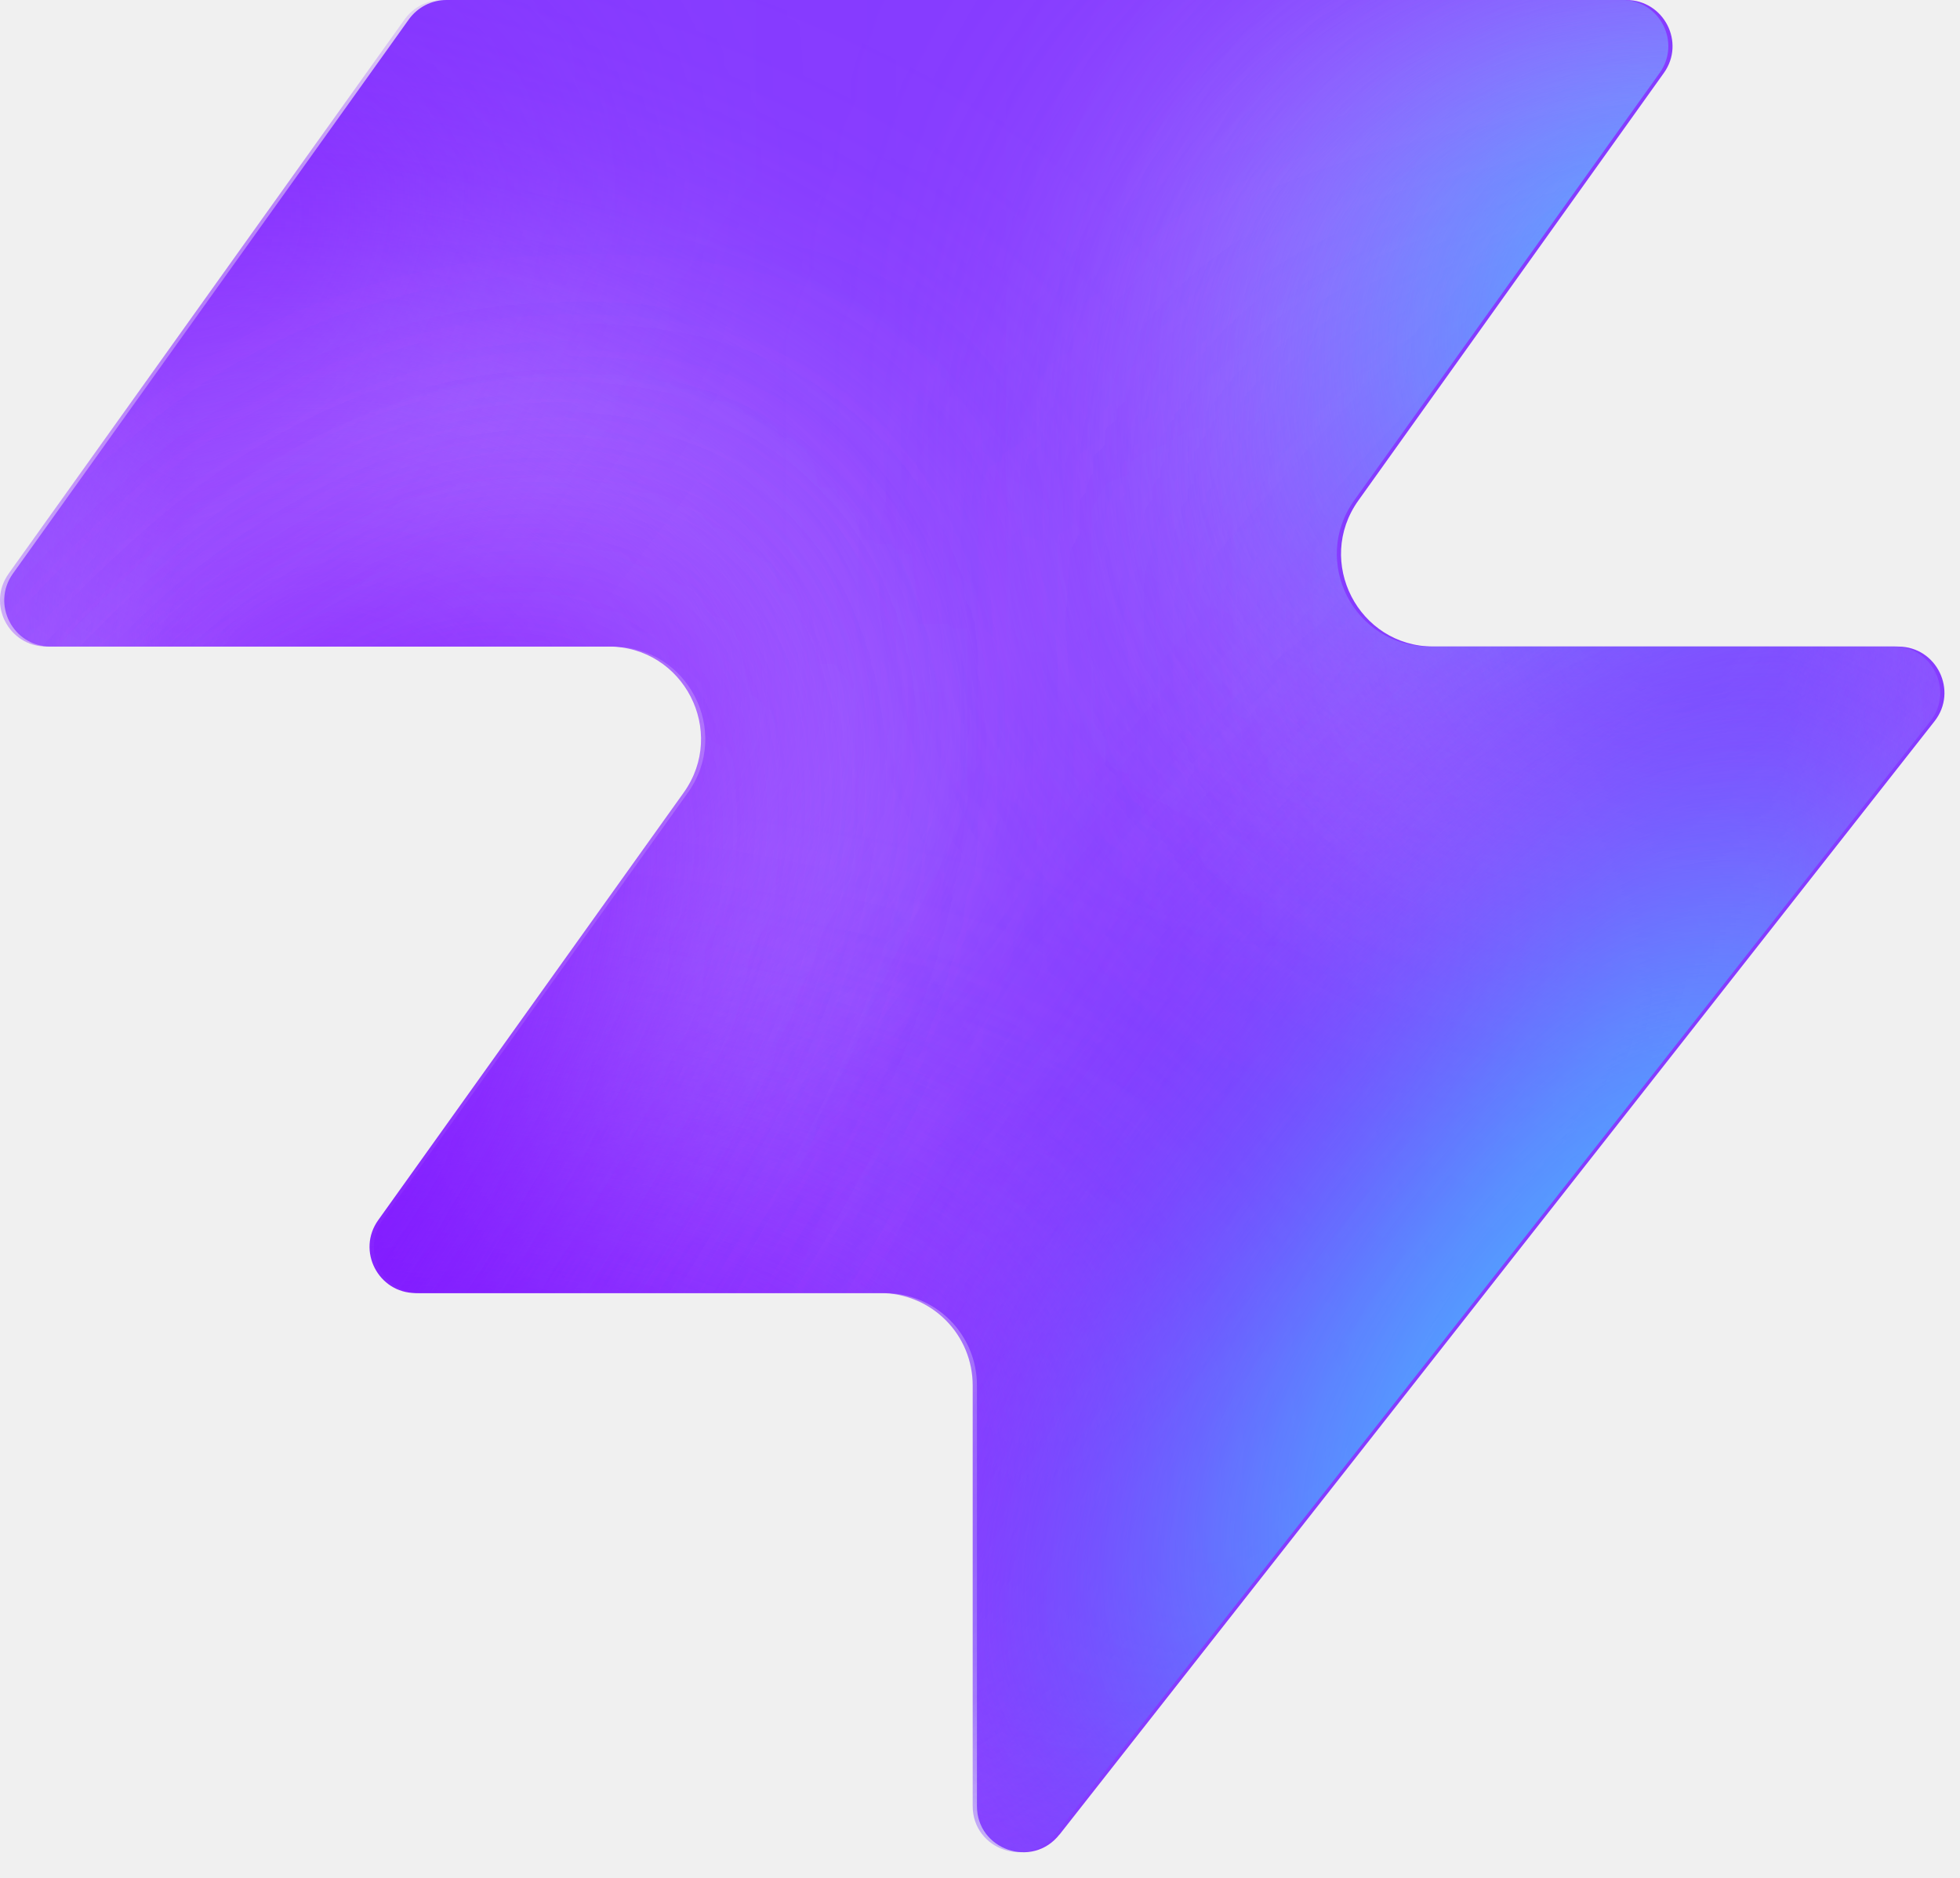
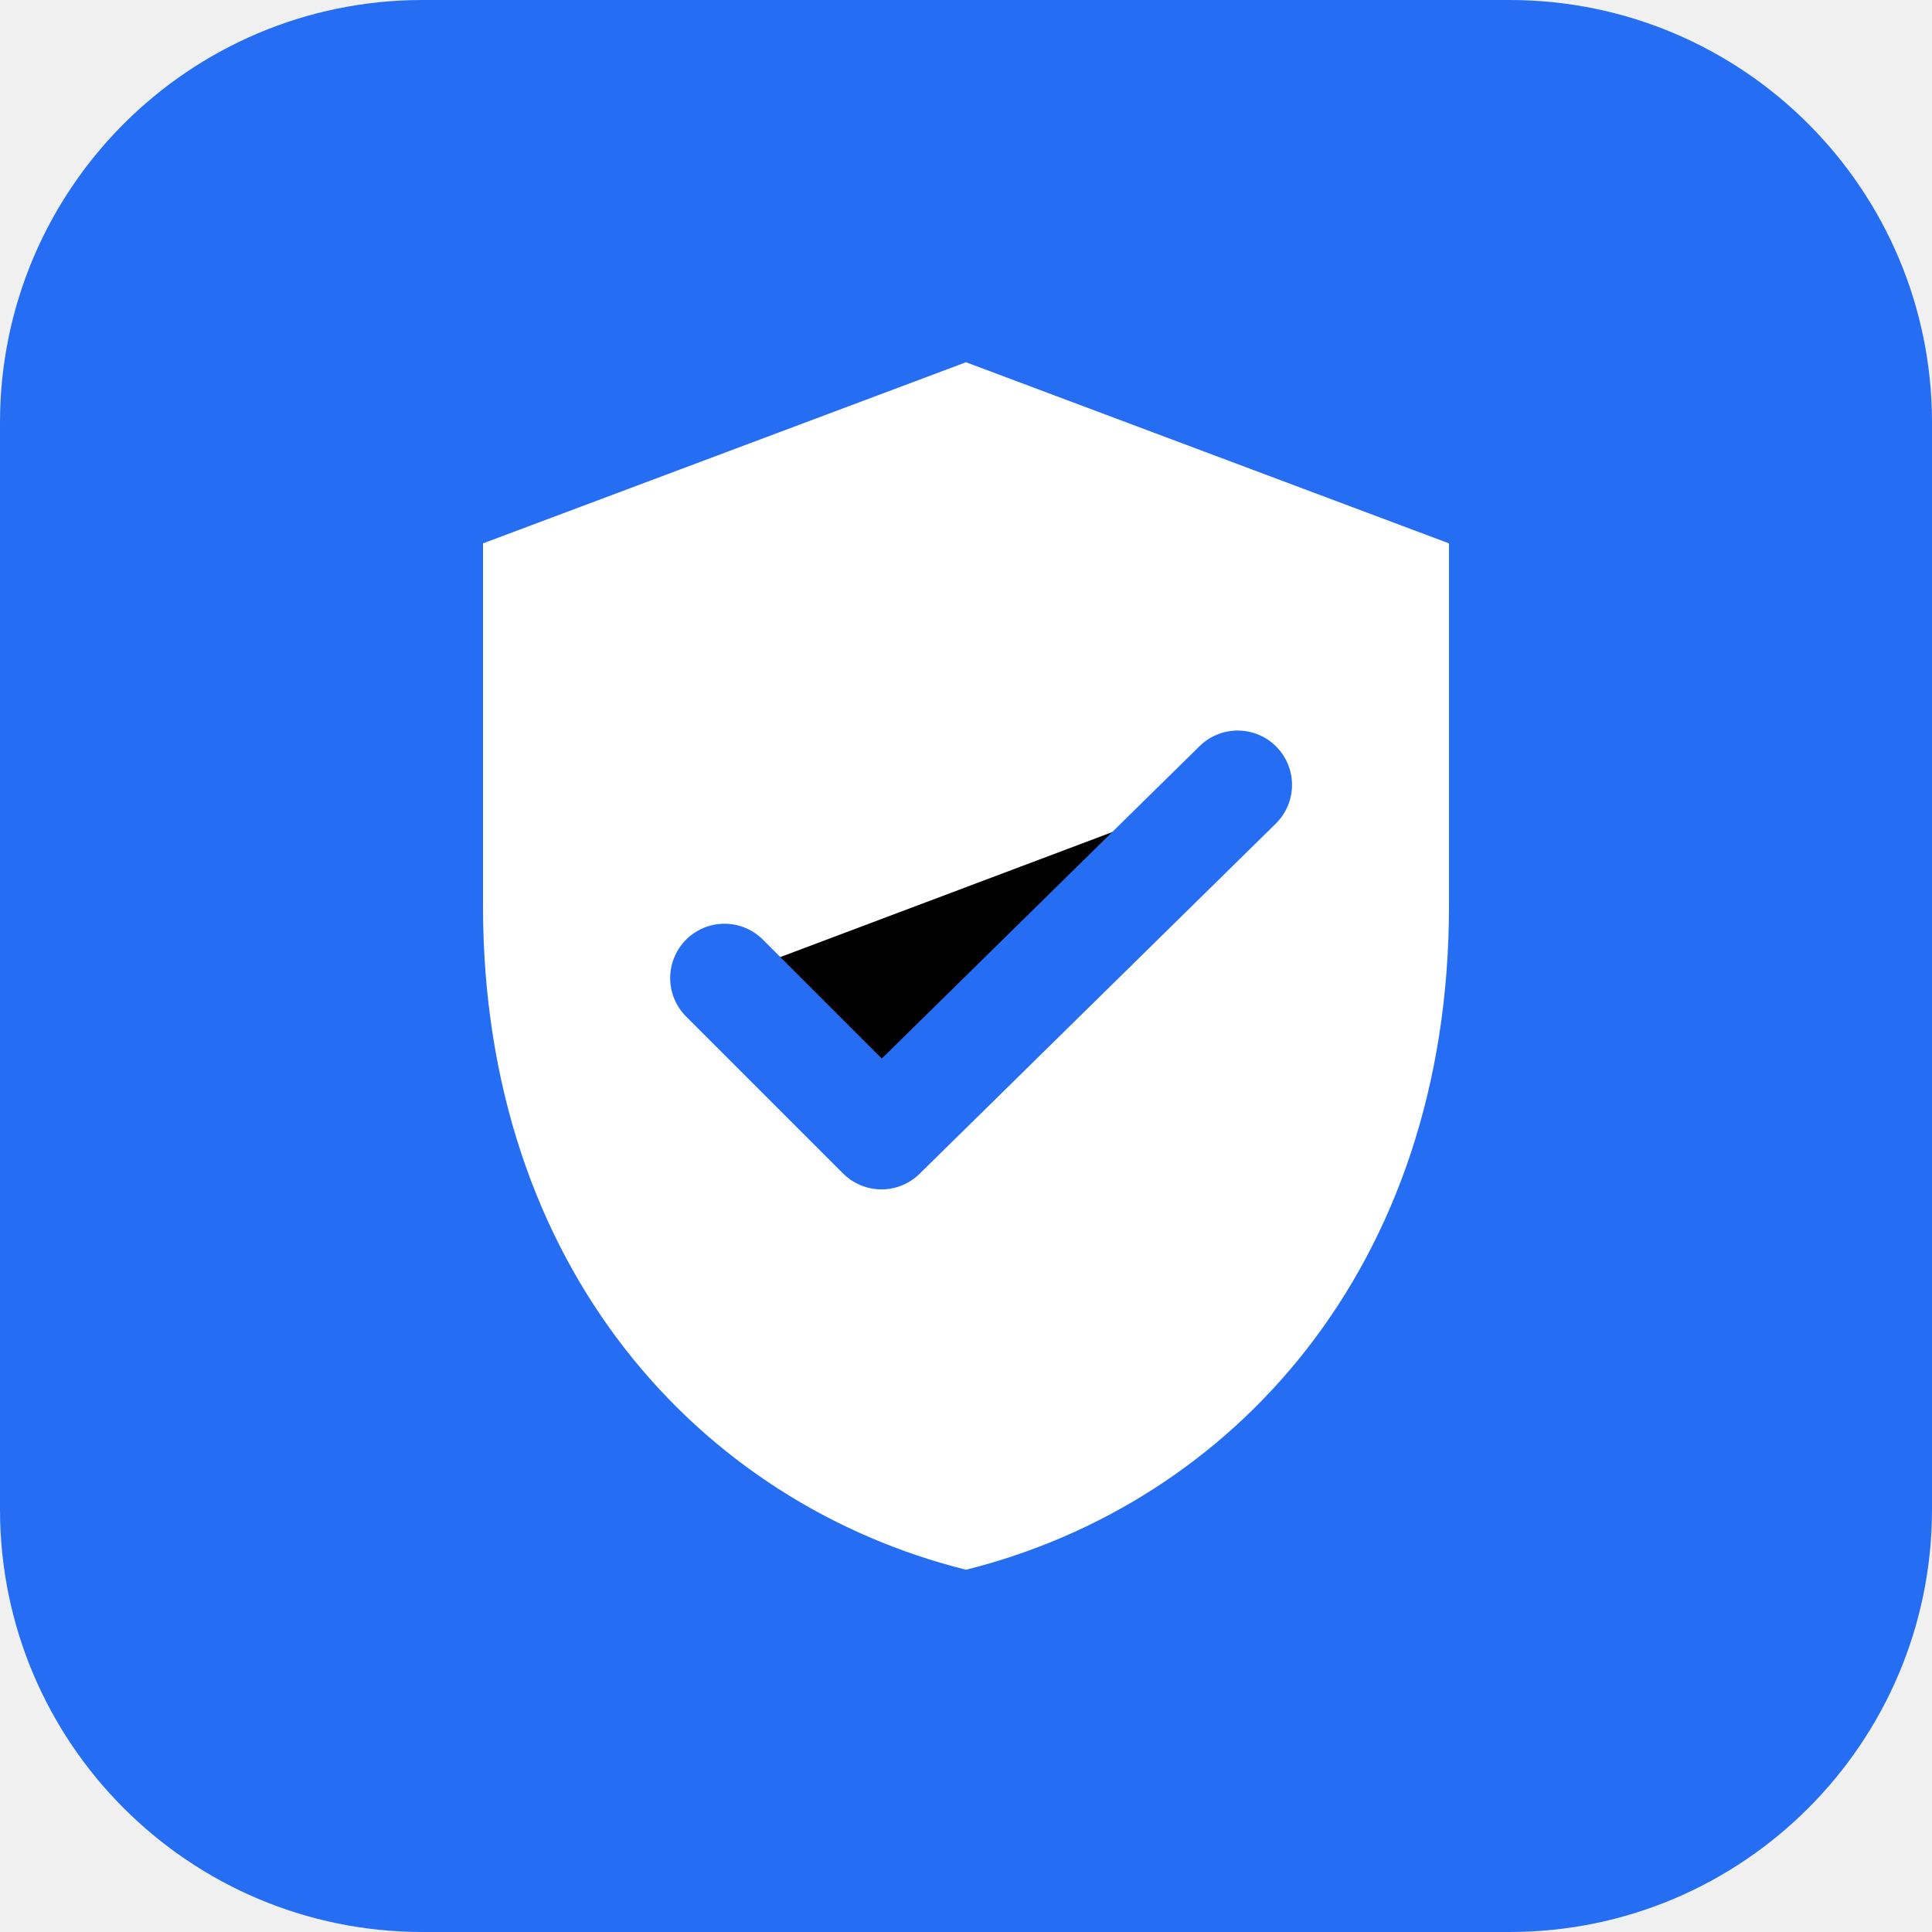
- <svg xmlns="http://www.w3.org/2000/svg" width="48" height="46" fill="none" viewBox="0 0 48 46">
-   <path fill="#863bff" d="M25.946 44.938c-.664.845-2.021.375-2.021-.698V33.937a2.26 2.26 0 0 0-2.262-2.262H10.287c-.92 0-1.456-1.04-.92-1.788l7.48-10.471c1.07-1.497 0-3.578-1.842-3.578H1.237c-.92 0-1.456-1.04-.92-1.788L10.013.474c.214-.297.556-.474.92-.474h28.894c.92 0 1.456 1.04.92 1.788l-7.48 10.471c-1.07 1.498 0 3.579 1.842 3.579h11.377c.943 0 1.473 1.088.89 1.83L25.947 44.94z" style="fill:#863bff;fill:color(display-p3 .525 .23 1);fill-opacity:1" />
-   <mask id="a" width="48" height="46" x="0" y="0" maskUnits="userSpaceOnUse" style="mask-type:alpha">
-     <path fill="#000" d="M25.842 44.938c-.664.844-2.021.375-2.021-.698V33.937a2.26 2.26 0 0 0-2.262-2.262H10.183c-.92 0-1.456-1.04-.92-1.788l7.48-10.471c1.07-1.498 0-3.579-1.842-3.579H1.133c-.92 0-1.456-1.04-.92-1.787L9.91.473c.214-.297.556-.474.92-.474h28.894c.92 0 1.456 1.04.92 1.788l-7.48 10.471c-1.07 1.498 0 3.578 1.842 3.578h11.377c.943 0 1.473 1.088.89 1.832L25.843 44.94z" style="fill:#000;fill-opacity:1" />
-   </mask>
-   <g mask="url(#a)">
-     <g filter="url(#b)">
-       <ellipse cx="5.508" cy="14.704" fill="#ede6ff" rx="5.508" ry="14.704" style="fill:#ede6ff;fill:color(display-p3 .927 .903 1);fill-opacity:1" transform="matrix(.00324 1 1 -.00324 -4.47 31.516)" />
-     </g>
-     <g filter="url(#c)">
-       <ellipse cx="10.399" cy="29.851" fill="#ede6ff" rx="10.399" ry="29.851" style="fill:#ede6ff;fill:color(display-p3 .927 .903 1);fill-opacity:1" transform="matrix(.00324 1 1 -.00324 -39.328 7.883)" />
-     </g>
-     <g filter="url(#d)">
-       <ellipse cx="5.508" cy="30.487" fill="#7e14ff" rx="5.508" ry="30.487" style="fill:#7e14ff;fill:color(display-p3 .492 .077 1);fill-opacity:1" transform="rotate(89.814 -25.913 -14.639)scale(1 -1)" />
-     </g>
-     <g filter="url(#e)">
-       <ellipse cx="5.508" cy="30.599" fill="#7e14ff" rx="5.508" ry="30.599" style="fill:#7e14ff;fill:color(display-p3 .492 .077 1);fill-opacity:1" transform="rotate(89.814 -32.644 -3.334)scale(1 -1)" />
-     </g>
-     <g filter="url(#f)">
-       <ellipse cx="5.508" cy="30.599" fill="#7e14ff" rx="5.508" ry="30.599" style="fill:#7e14ff;fill:color(display-p3 .492 .077 1);fill-opacity:1" transform="matrix(.00324 1 1 -.00324 -34.34 30.47)" />
-     </g>
-     <g filter="url(#g)">
-       <ellipse cx="14.072" cy="22.078" fill="#ede6ff" rx="14.072" ry="22.078" style="fill:#ede6ff;fill:color(display-p3 .927 .903 1);fill-opacity:1" transform="rotate(93.35 24.506 48.493)scale(-1 1)" />
-     </g>
-     <g filter="url(#h)">
-       <ellipse cx="3.47" cy="21.501" fill="#7e14ff" rx="3.47" ry="21.501" style="fill:#7e14ff;fill:color(display-p3 .492 .077 1);fill-opacity:1" transform="rotate(89.009 28.708 47.59)scale(-1 1)" />
-     </g>
-     <g filter="url(#i)">
-       <ellipse cx="3.47" cy="21.501" fill="#7e14ff" rx="3.47" ry="21.501" style="fill:#7e14ff;fill:color(display-p3 .492 .077 1);fill-opacity:1" transform="rotate(89.009 28.708 47.59)scale(-1 1)" />
-     </g>
-     <g filter="url(#j)">
-       <ellipse cx=".387" cy="8.972" fill="#7e14ff" rx="4.407" ry="29.108" style="fill:#7e14ff;fill:color(display-p3 .492 .077 1);fill-opacity:1" transform="rotate(39.51 .387 8.972)" />
-     </g>
-     <g filter="url(#k)">
-       <ellipse cx="47.523" cy="-6.092" fill="#7e14ff" rx="4.407" ry="29.108" style="fill:#7e14ff;fill:color(display-p3 .492 .077 1);fill-opacity:1" transform="rotate(37.892 47.523 -6.092)" />
-     </g>
-     <g filter="url(#l)">
-       <ellipse cx="41.412" cy="6.333" fill="#47bfff" rx="5.971" ry="9.665" style="fill:#47bfff;fill:color(display-p3 .28 .748 1);fill-opacity:1" transform="rotate(37.892 41.412 6.333)" />
-     </g>
-     <g filter="url(#m)">
-       <ellipse cx="-1.879" cy="38.332" fill="#7e14ff" rx="4.407" ry="29.108" style="fill:#7e14ff;fill:color(display-p3 .492 .077 1);fill-opacity:1" transform="rotate(37.892 -1.88 38.332)" />
-     </g>
-     <g filter="url(#n)">
-       <ellipse cx="-1.879" cy="38.332" fill="#7e14ff" rx="4.407" ry="29.108" style="fill:#7e14ff;fill:color(display-p3 .492 .077 1);fill-opacity:1" transform="rotate(37.892 -1.88 38.332)" />
-     </g>
-     <g filter="url(#o)">
-       <ellipse cx="35.651" cy="29.907" fill="#7e14ff" rx="4.407" ry="29.108" style="fill:#7e14ff;fill:color(display-p3 .492 .077 1);fill-opacity:1" transform="rotate(37.892 35.651 29.907)" />
-     </g>
-     <g filter="url(#p)">
-       <ellipse cx="38.418" cy="32.4" fill="#47bfff" rx="5.971" ry="15.297" style="fill:#47bfff;fill:color(display-p3 .28 .748 1);fill-opacity:1" transform="rotate(37.892 38.418 32.4)" />
-     </g>
-   </g>
-   <defs>
-     <filter id="b" width="60.045" height="41.654" x="-19.77" y="16.149" color-interpolation-filters="sRGB" filterUnits="userSpaceOnUse">
-       <feFlood flood-opacity="0" result="BackgroundImageFix" />
-       <feBlend in="SourceGraphic" in2="BackgroundImageFix" result="shape" />
-       <feGaussianBlur result="effect1_foregroundBlur_2002_17158" stdDeviation="7.659" />
-     </filter>
-     <filter id="c" width="90.34" height="51.437" x="-54.613" y="-7.533" color-interpolation-filters="sRGB" filterUnits="userSpaceOnUse">
-       <feFlood flood-opacity="0" result="BackgroundImageFix" />
-       <feBlend in="SourceGraphic" in2="BackgroundImageFix" result="shape" />
-       <feGaussianBlur result="effect1_foregroundBlur_2002_17158" stdDeviation="7.659" />
-     </filter>
-     <filter id="d" width="79.355" height="29.4" x="-49.64" y="2.03" color-interpolation-filters="sRGB" filterUnits="userSpaceOnUse">
-       <feFlood flood-opacity="0" result="BackgroundImageFix" />
-       <feBlend in="SourceGraphic" in2="BackgroundImageFix" result="shape" />
-       <feGaussianBlur result="effect1_foregroundBlur_2002_17158" stdDeviation="4.596" />
-     </filter>
-     <filter id="e" width="79.579" height="29.4" x="-45.045" y="20.029" color-interpolation-filters="sRGB" filterUnits="userSpaceOnUse">
-       <feFlood flood-opacity="0" result="BackgroundImageFix" />
-       <feBlend in="SourceGraphic" in2="BackgroundImageFix" result="shape" />
-       <feGaussianBlur result="effect1_foregroundBlur_2002_17158" stdDeviation="4.596" />
-     </filter>
-     <filter id="f" width="79.579" height="29.4" x="-43.513" y="21.178" color-interpolation-filters="sRGB" filterUnits="userSpaceOnUse">
-       <feFlood flood-opacity="0" result="BackgroundImageFix" />
-       <feBlend in="SourceGraphic" in2="BackgroundImageFix" result="shape" />
-       <feGaussianBlur result="effect1_foregroundBlur_2002_17158" stdDeviation="4.596" />
-     </filter>
-     <filter id="g" width="74.749" height="58.852" x="15.756" y="-17.901" color-interpolation-filters="sRGB" filterUnits="userSpaceOnUse">
-       <feFlood flood-opacity="0" result="BackgroundImageFix" />
-       <feBlend in="SourceGraphic" in2="BackgroundImageFix" result="shape" />
-       <feGaussianBlur result="effect1_foregroundBlur_2002_17158" stdDeviation="7.659" />
-     </filter>
-     <filter id="h" width="61.377" height="25.362" x="23.548" y="2.284" color-interpolation-filters="sRGB" filterUnits="userSpaceOnUse">
-       <feFlood flood-opacity="0" result="BackgroundImageFix" />
-       <feBlend in="SourceGraphic" in2="BackgroundImageFix" result="shape" />
-       <feGaussianBlur result="effect1_foregroundBlur_2002_17158" stdDeviation="4.596" />
-     </filter>
-     <filter id="i" width="61.377" height="25.362" x="23.548" y="2.284" color-interpolation-filters="sRGB" filterUnits="userSpaceOnUse">
-       <feFlood flood-opacity="0" result="BackgroundImageFix" />
-       <feBlend in="SourceGraphic" in2="BackgroundImageFix" result="shape" />
-       <feGaussianBlur result="effect1_foregroundBlur_2002_17158" stdDeviation="4.596" />
-     </filter>
-     <filter id="j" width="56.045" height="63.649" x="-27.636" y="-22.853" color-interpolation-filters="sRGB" filterUnits="userSpaceOnUse">
-       <feFlood flood-opacity="0" result="BackgroundImageFix" />
-       <feBlend in="SourceGraphic" in2="BackgroundImageFix" result="shape" />
-       <feGaussianBlur result="effect1_foregroundBlur_2002_17158" stdDeviation="4.596" />
-     </filter>
-     <filter id="k" width="54.814" height="64.646" x="20.116" y="-38.415" color-interpolation-filters="sRGB" filterUnits="userSpaceOnUse">
-       <feFlood flood-opacity="0" result="BackgroundImageFix" />
-       <feBlend in="SourceGraphic" in2="BackgroundImageFix" result="shape" />
-       <feGaussianBlur result="effect1_foregroundBlur_2002_17158" stdDeviation="4.596" />
-     </filter>
-     <filter id="l" width="33.541" height="35.313" x="24.641" y="-11.323" color-interpolation-filters="sRGB" filterUnits="userSpaceOnUse">
-       <feFlood flood-opacity="0" result="BackgroundImageFix" />
-       <feBlend in="SourceGraphic" in2="BackgroundImageFix" result="shape" />
-       <feGaussianBlur result="effect1_foregroundBlur_2002_17158" stdDeviation="4.596" />
-     </filter>
-     <filter id="m" width="54.814" height="64.646" x="-29.286" y="6.009" color-interpolation-filters="sRGB" filterUnits="userSpaceOnUse">
-       <feFlood flood-opacity="0" result="BackgroundImageFix" />
-       <feBlend in="SourceGraphic" in2="BackgroundImageFix" result="shape" />
-       <feGaussianBlur result="effect1_foregroundBlur_2002_17158" stdDeviation="4.596" />
-     </filter>
-     <filter id="n" width="54.814" height="64.646" x="-29.286" y="6.009" color-interpolation-filters="sRGB" filterUnits="userSpaceOnUse">
-       <feFlood flood-opacity="0" result="BackgroundImageFix" />
-       <feBlend in="SourceGraphic" in2="BackgroundImageFix" result="shape" />
-       <feGaussianBlur result="effect1_foregroundBlur_2002_17158" stdDeviation="4.596" />
-     </filter>
-     <filter id="o" width="54.814" height="64.646" x="8.244" y="-2.416" color-interpolation-filters="sRGB" filterUnits="userSpaceOnUse">
-       <feFlood flood-opacity="0" result="BackgroundImageFix" />
-       <feBlend in="SourceGraphic" in2="BackgroundImageFix" result="shape" />
-       <feGaussianBlur result="effect1_foregroundBlur_2002_17158" stdDeviation="4.596" />
-     </filter>
-     <filter id="p" width="39.409" height="43.623" x="18.713" y="10.588" color-interpolation-filters="sRGB" filterUnits="userSpaceOnUse">
-       <feFlood flood-opacity="0" result="BackgroundImageFix" />
-       <feBlend in="SourceGraphic" in2="BackgroundImageFix" result="shape" />
-       <feGaussianBlur result="effect1_foregroundBlur_2002_17158" stdDeviation="4.596" />
-     </filter>
-   </defs>
+ <svg xmlns="http://www.w3.org/2000/svg" width="32" height="32" viewBox="0 0 32 32">
+   <rect width="32" height="32" rx="7" fill="#256ef4" />
+   <path d="M16 6l8 3v6c0 6-3.6 9.9-8 11-4.4-1.1-8-5-8-11V9l8-3z" fill="#fff" />
+   <path d="M12 16.2l2.6 2.6L20.5 13" stroke="#256ef4" stroke-width="1.8" stroke-linecap="round" stroke-linejoin="round" />
</svg>
